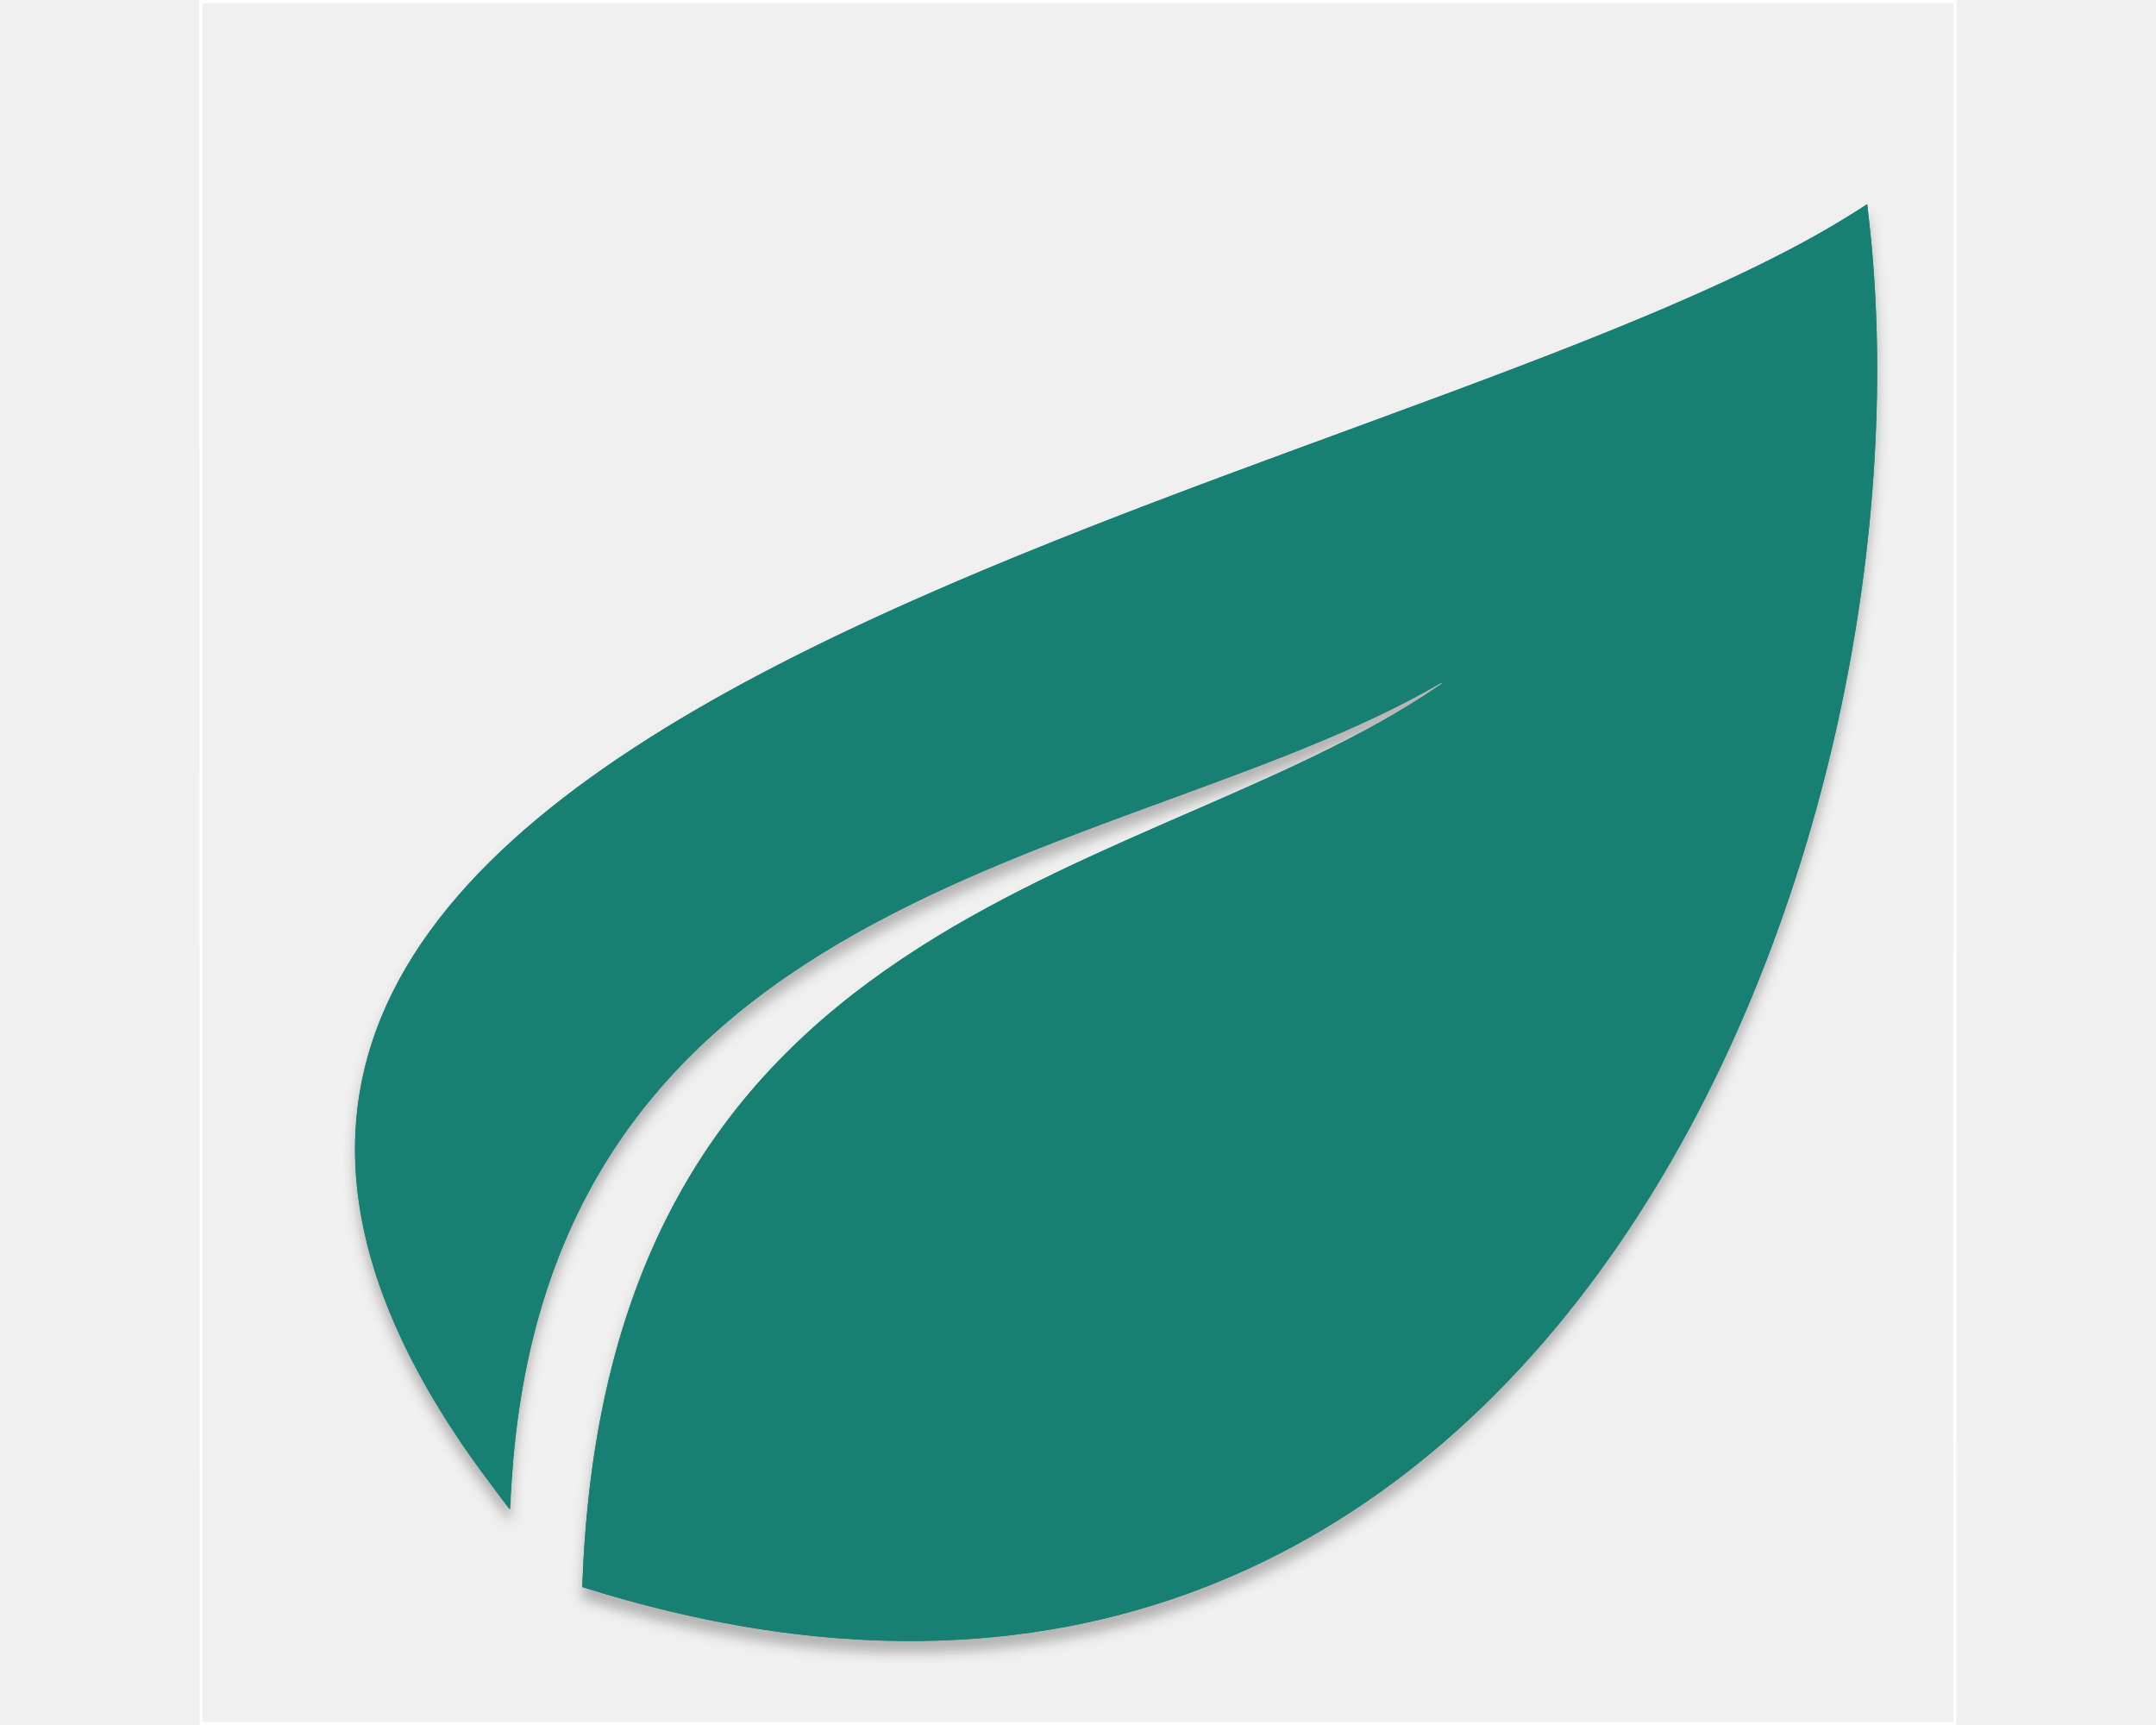
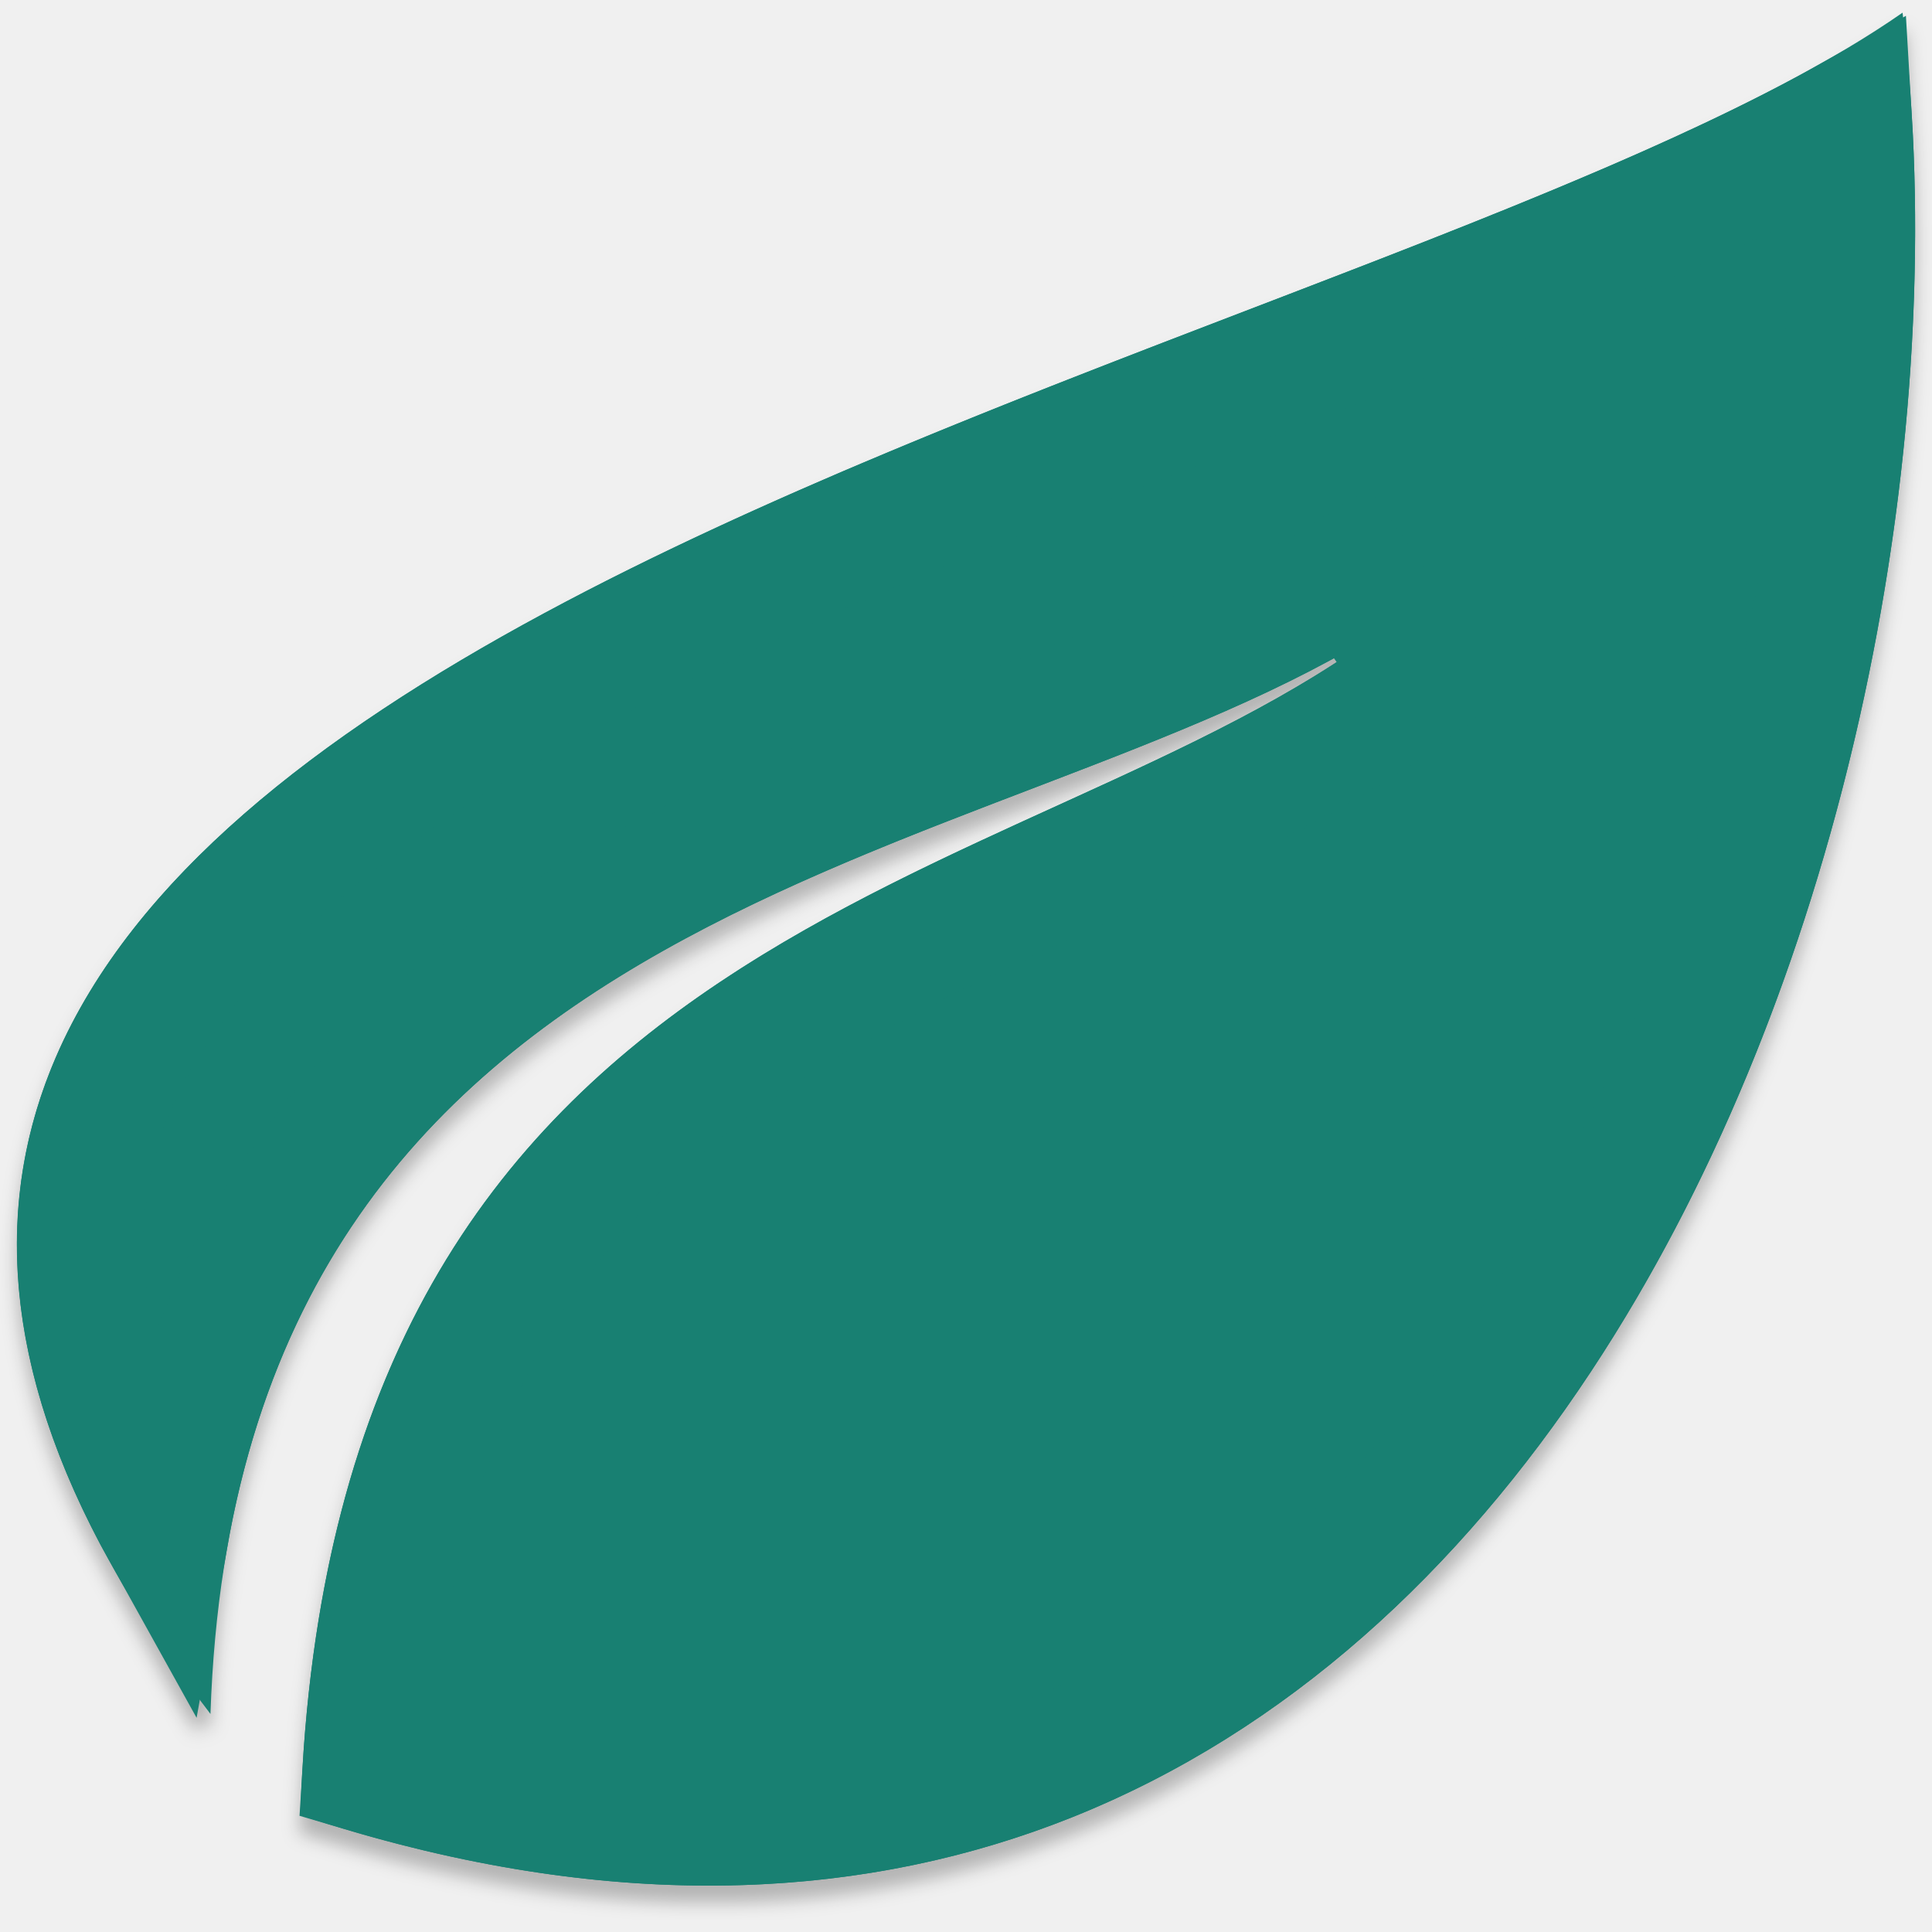
- <svg xmlns="http://www.w3.org/2000/svg" width="50" height="40" viewBox="0 0 611 600" fill="none">
+ <svg xmlns="http://www.w3.org/2000/svg" width="30" height="30" viewBox="0 0 458 452" fill="none">
  <g filter="url(#filter0_d)">
-     <path className="leaf" d="M580 71C424 175 -117 243 108 525C115.783 302.198 327.593 301.432 436 235C336.126 307.878 141.246 308.913 133.062 552.02C469.017 657.954 607.998 290.986 580 71Z" fill="#188072" />
-     <path d="M143.189 392.173C121.818 422.789 107.467 461.383 103.741 511.286C55.659 446.61 50.03 394.786 69.448 351.776C90.219 305.768 140.262 268.238 203.415 235.695C262.979 205.001 333.197 179.23 399.217 155C403 153.611 406.769 152.228 410.521 150.849C475.632 126.924 536.087 104.224 575.966 79.531C587.553 187.485 559.631 328.52 488.9 430.888C452.718 483.253 405.47 525.312 346.774 547.819C288.988 569.976 219.685 573.346 138.204 548.382C140.66 490.2 154.059 446.567 174.106 412.721C194.589 378.14 222.199 353.464 252.839 333.887C282.451 314.968 314.735 300.902 346.162 287.21C347.336 286.698 348.509 286.187 349.681 285.676C382.03 271.573 413.458 257.638 438.947 239.039L433.388 230.737C406.788 247.037 373.714 259.38 338.391 272.312C337.138 272.771 335.881 273.23 334.622 273.691C300.598 286.139 264.792 299.239 231.895 316.959C197.724 335.365 166.423 358.888 143.189 392.173Z" stroke="#188072" stroke-width="10" />
+     <path d="M451.023 0C318.445 92.389 -141.326 152.797 49.891 403.312C56.506 205.386 236.514 204.705 328.644 145.69C243.766 210.431 78.145 211.351 71.191 427.315C356.703 521.423 474.817 195.425 451.023 0Z" fill="#188072" />
+     <path d="M86.711 416.453C89.546 370.167 100.262 335.532 115.466 308.7C131.875 279.742 154.026 258.964 179.027 242.268C203.45 225.957 230.174 213.784 257.091 201.523C257.996 201.111 258.902 200.698 259.807 200.286C287.103 187.846 314.953 174.998 337.741 157.616L320.553 133.059C299.045 146.836 272.022 157.429 241.79 168.997C240.647 169.435 239.5 169.874 238.349 170.314C209.615 181.301 178.513 193.194 149.84 209.338C119.83 226.235 91.752 248.162 70.807 279.527C55.949 301.775 45.016 328.271 39.273 360.222C15.04 316.704 14.682 282.126 27.025 253.548C43.19 216.122 82.917 184.237 136.147 155.565C186.134 128.64 245.203 105.976 301.498 84.378C304.643 83.171 307.778 81.968 310.903 80.768C358.317 62.556 404.035 44.724 438.259 25.544C443.654 116.82 419.747 230.508 364.583 313.961C334.7 359.17 296.11 394.827 248.756 413.807C204.111 431.701 150.421 435.283 86.711 416.453Z" stroke="#188072" stroke-width="30" />
  </g>
-   <rect x="0.5" y="0.5" width="610" height="599" stroke="white" />
-   <rect x="0.5" y="0.5" width="610" height="599" stroke="url(#paint0_linear)" />
-   <rect x="0.5" y="0.5" width="610" height="599" stroke="url(#paint1_linear)" />
  <defs>
-     <filter id="filter0_d" x="50.001" y="71" width="537.502" height="507.801" filterUnits="userSpaceOnUse" color-interpolation-filters="sRGB">
+     <filter id="filter0_d" x="0" y="0" width="458" height="452" filterUnits="userSpaceOnUse" color-interpolation-filters="sRGB">
      <feFlood flood-opacity="0" result="BackgroundImageFix" />
      <feColorMatrix in="SourceAlpha" type="matrix" values="0 0 0 0 0 0 0 0 0 0 0 0 0 0 0 0 0 0 127 0" />
      <feOffset dy="4" />
      <feGaussianBlur stdDeviation="2" />
      <feColorMatrix type="matrix" values="0 0 0 0 0 0 0 0 0 0 0 0 0 0 0 0 0 0 0.25 0" />
      <feBlend mode="normal" in2="BackgroundImageFix" result="effect1_dropShadow" />
      <feBlend mode="normal" in="SourceGraphic" in2="effect1_dropShadow" result="shape" />
    </filter>
-     <linearGradient id="paint0_linear" x1="305.5" y1="0" x2="305.5" y2="600" gradientUnits="userSpaceOnUse">
-       <stop stop-color="white" />
-       <stop offset="1" stop-color="white" stop-opacity="0" />
-     </linearGradient>
-     <linearGradient id="paint1_linear" x1="305.5" y1="0" x2="305.5" y2="600" gradientUnits="userSpaceOnUse">
-       <stop stop-color="white" />
-       <stop offset="1" stop-color="white" stop-opacity="0" />
-     </linearGradient>
  </defs>
</svg>
